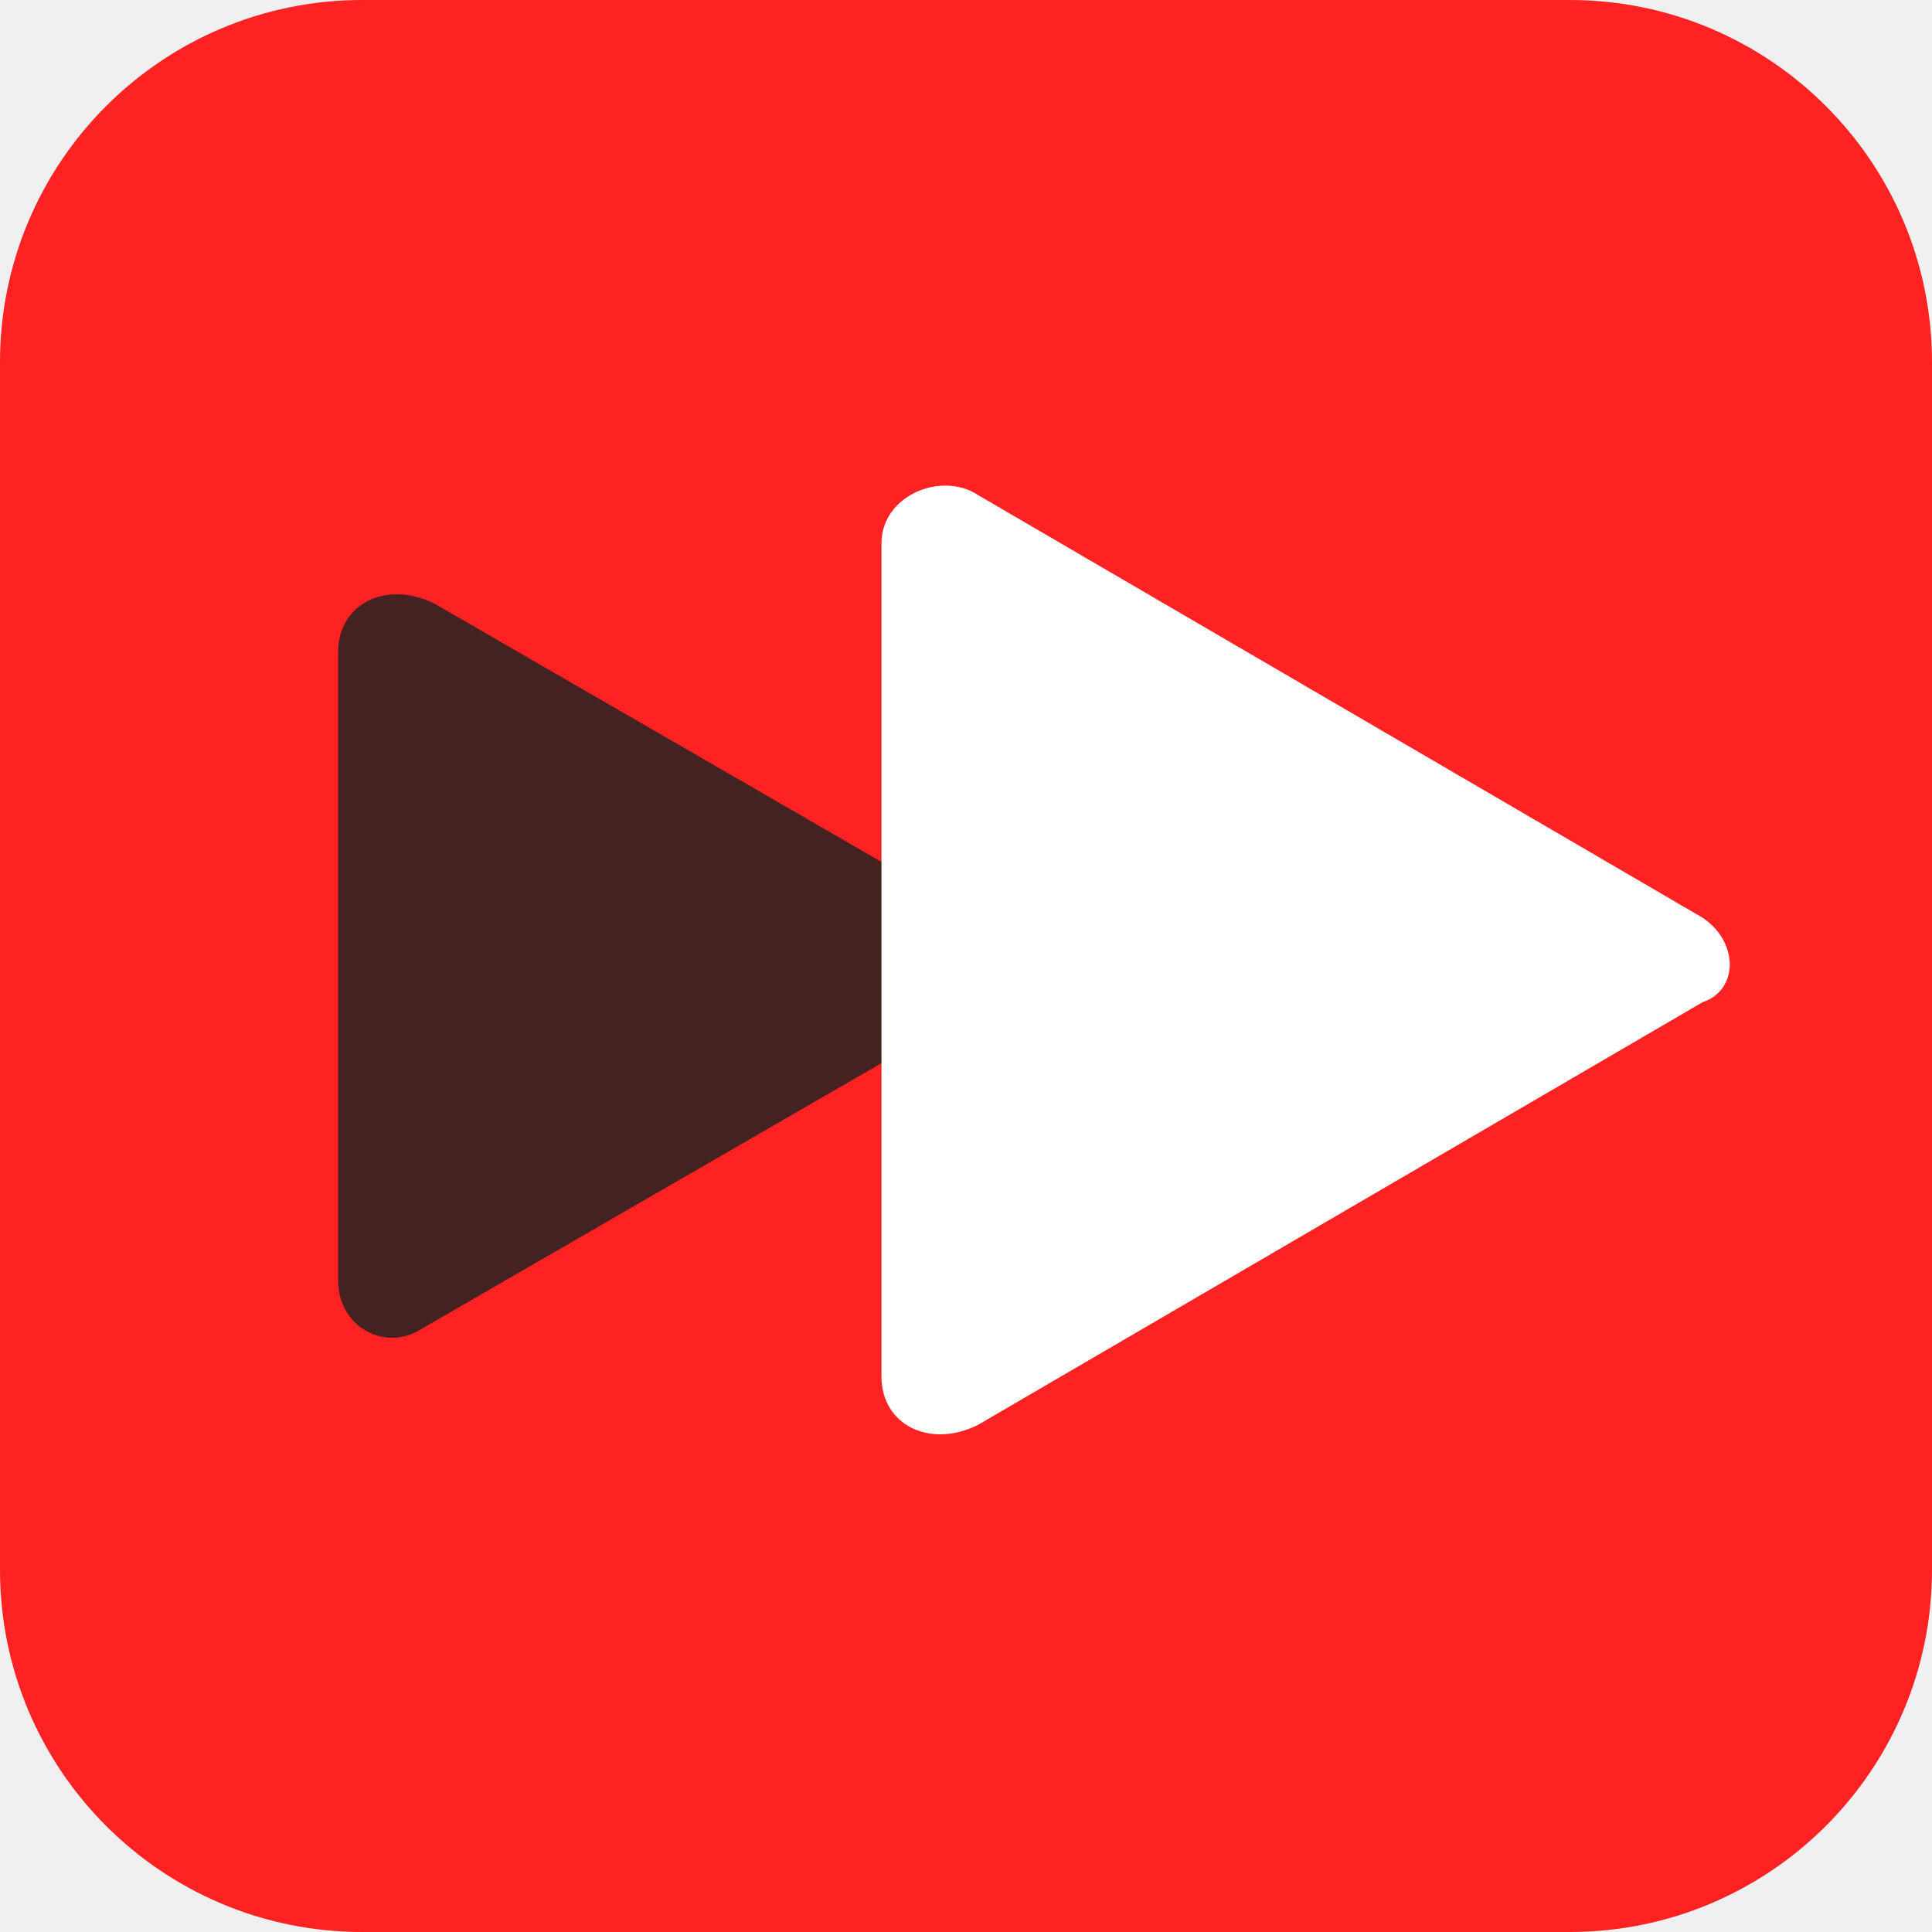
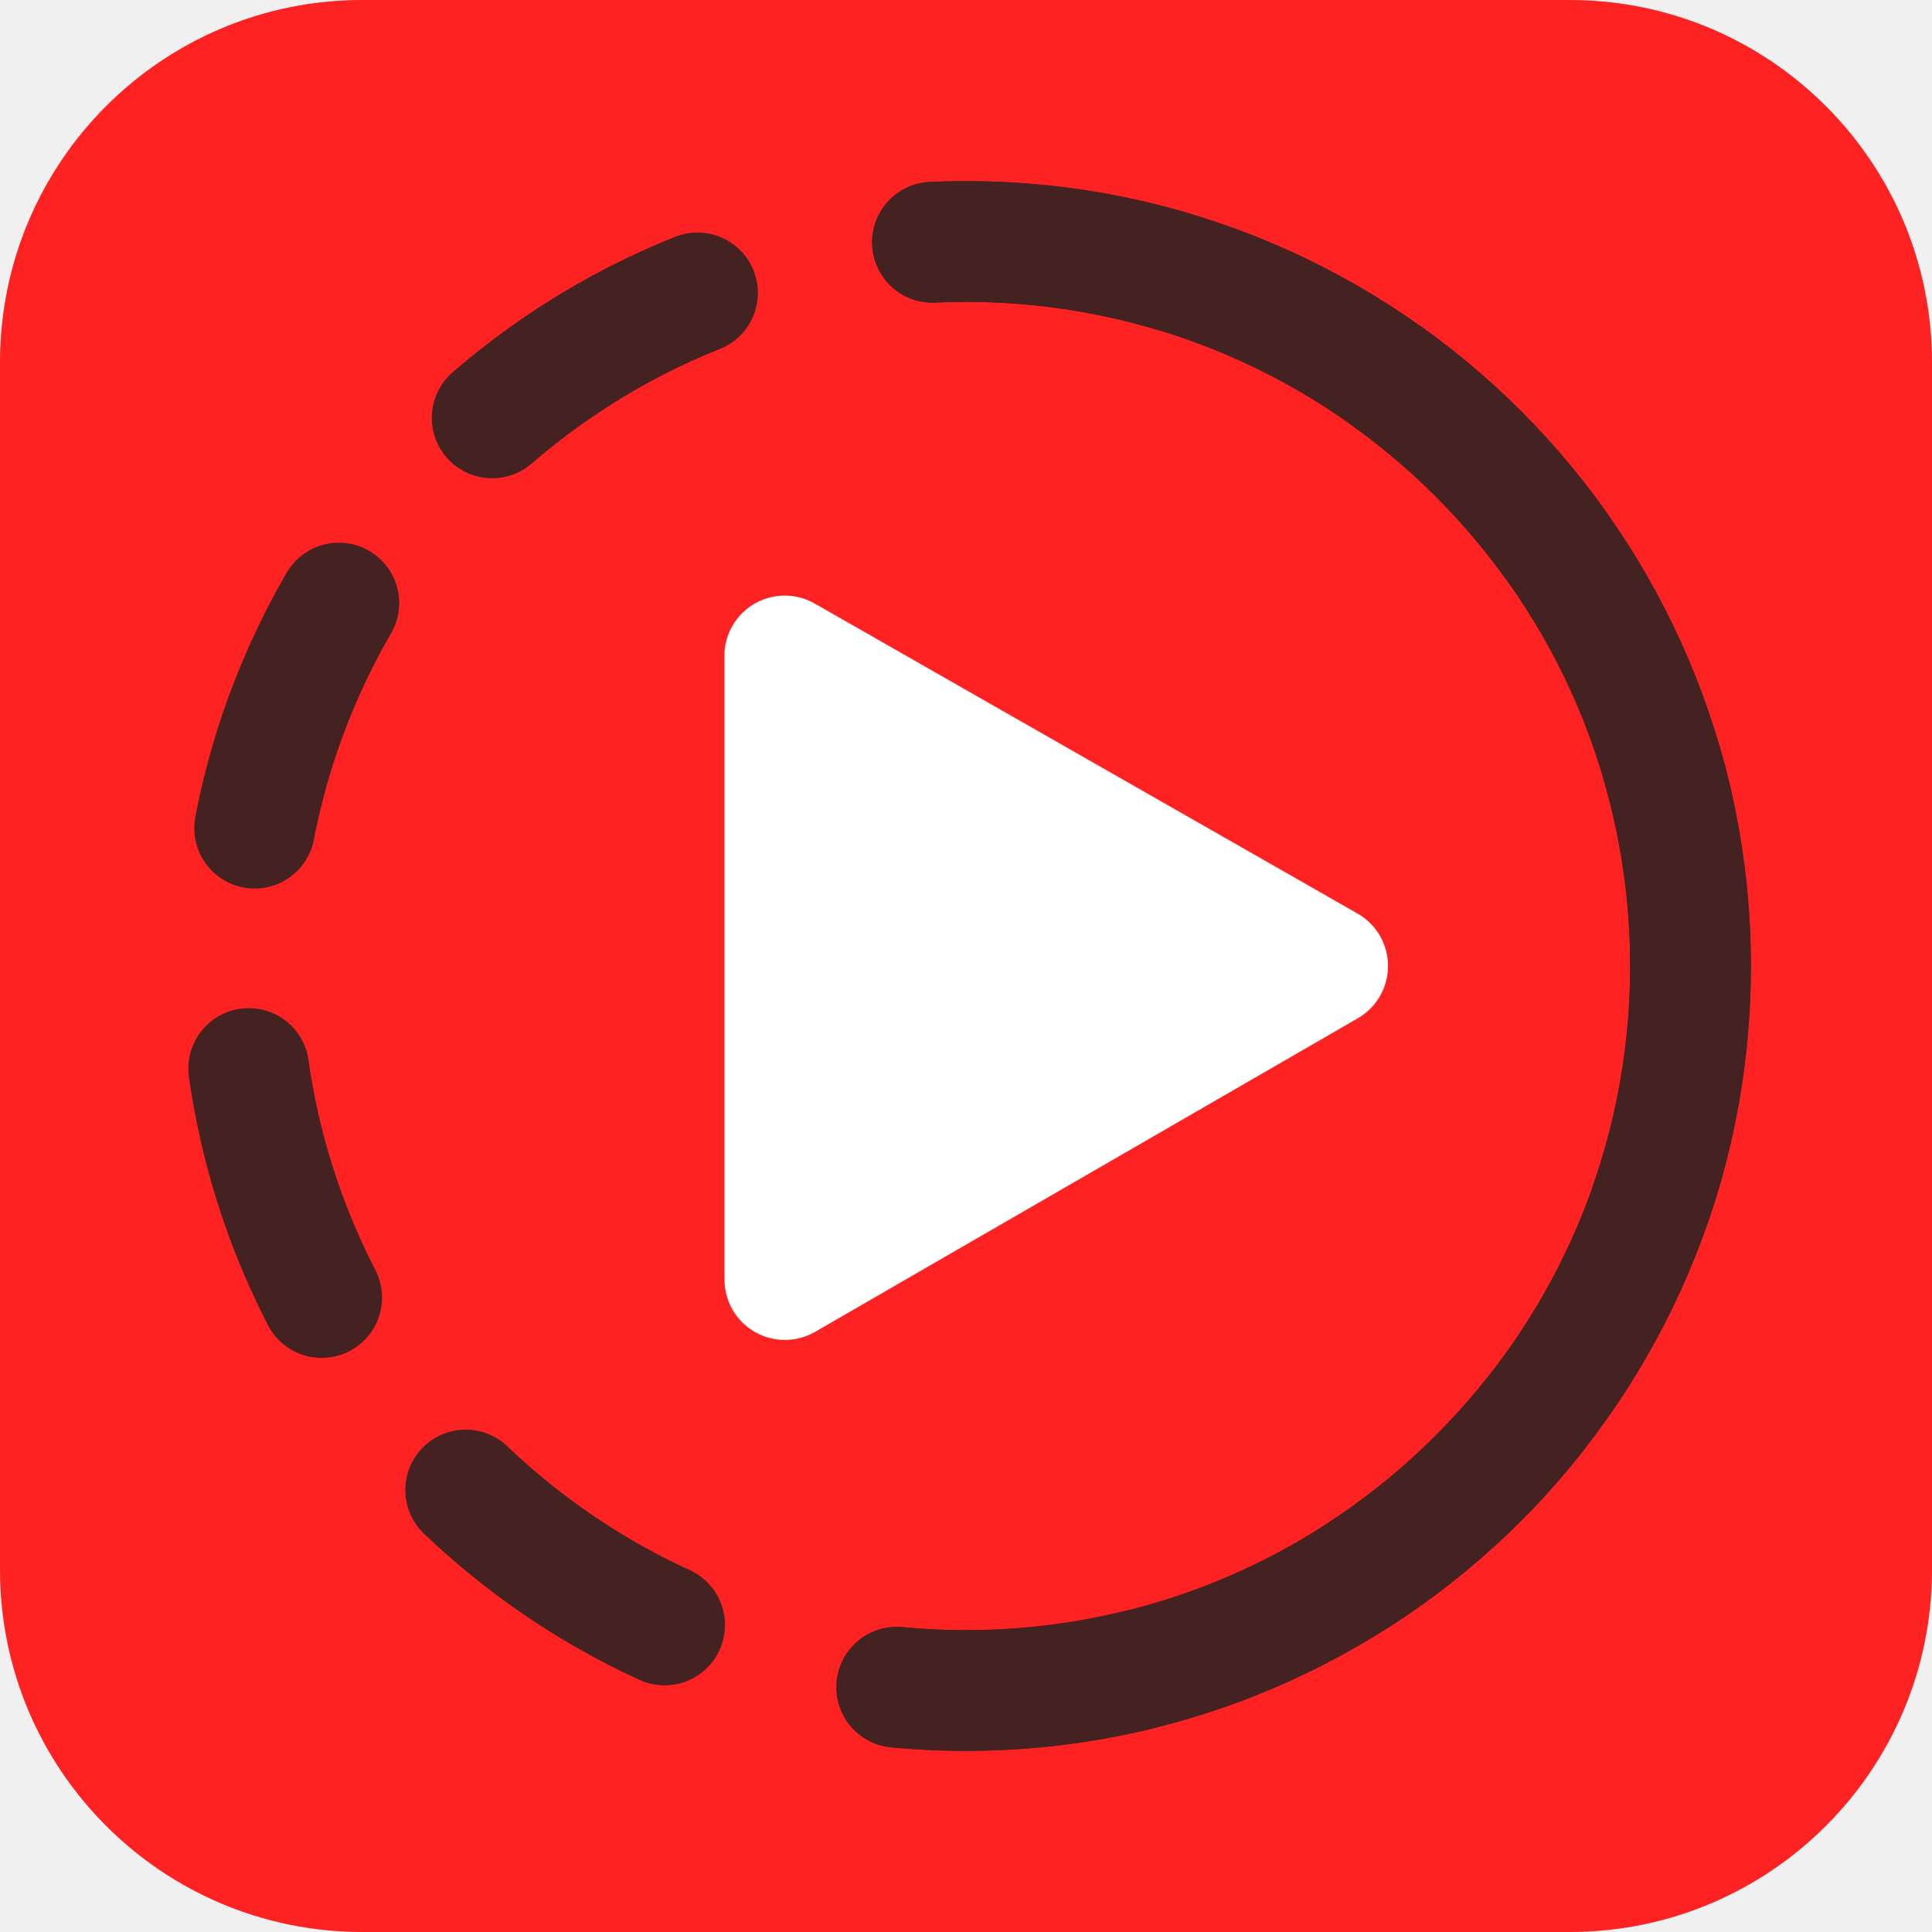
- <svg xmlns="http://www.w3.org/2000/svg" version="1.1" id="Layer_1" x="0px" y="0px" viewBox="0 0 16 16" style="enable-background:new 0 0 16 16;" xml:space="preserve">
-   <style type="text/css">
- 	.st0{fill:#FF2222;}
- 	.st1{fill:#442222;}
- 	.st2{fill:#FFFFFF;}
- </style>
-   <g>
-     <circle class="st0" cx="3" cy="3" r="3" />
-     <circle class="st0" cx="13" cy="13" r="3" />
-     <circle class="st0" cx="3" cy="13" r="3" />
-     <circle class="st0" cx="13" cy="3" r="3" />
-     <rect x="3" class="st0" width="10" height="10" />
-     <rect x="3" y="6" class="st0" width="10" height="10" />
-     <rect x="6" y="3" class="st0" width="10" height="10" />
-     <rect y="3" class="st0" width="10" height="10" />
+ <svg xmlns="http://www.w3.org/2000/svg" viewBox="0 0 16 16">
+   <g fill="#F22">
+     <circle cx="3" cy="3" r="3" />
+     <circle cx="13" cy="13" r="3" />
+     <circle cx="3" cy="13" r="3" />
+     <circle cx="13" cy="3" r="3" />
+     <rect x="3" width="10" height="16" />
+     <rect y="3" width="16" height="10" />
  </g>
-   <g>
-     <path class="st1" d="M8.1,7.6L3.6,5C3.2,4.8,2.8,5,2.8,5.4v5.2c0,0.4,0.4,0.6,0.7,0.4l4.5-2.6C8.4,8.2,8.4,7.8,8.1,7.6z" />
-     <path class="st2" d="M14.1,7.6l-6-3.5c-0.3-0.2-0.8,0-0.8,0.4v6.9c0,0.4,0.4,0.6,0.8,0.4l6-3.5C14.4,8.2,14.4,7.8,14.1,7.6z" />
+   <g fill="none" stroke="#422" stroke-linecap="round">
+     <circle stroke-dasharray="2" cx="8" cy="8" r="6" style="transform-origin:center;animation:a 4s ease-in-out infinite;" />
+     <circle stroke-dasharray="18 18" stroke-dashoffset="8" cx="8" cy="8" r="6" />
  </g>
+   <path fill="#FFF" d="M11.25,7.57,6.75,5A.5.5,0,0,0,6,5.4v5.2a.5.5,0,0,0,.75.43l4.5-2.6A.5.5,0,0,0,11.25,7.57Z" />
+   <style>@keyframes a{to{transform:rotate(360deg);}}</style>
</svg>
